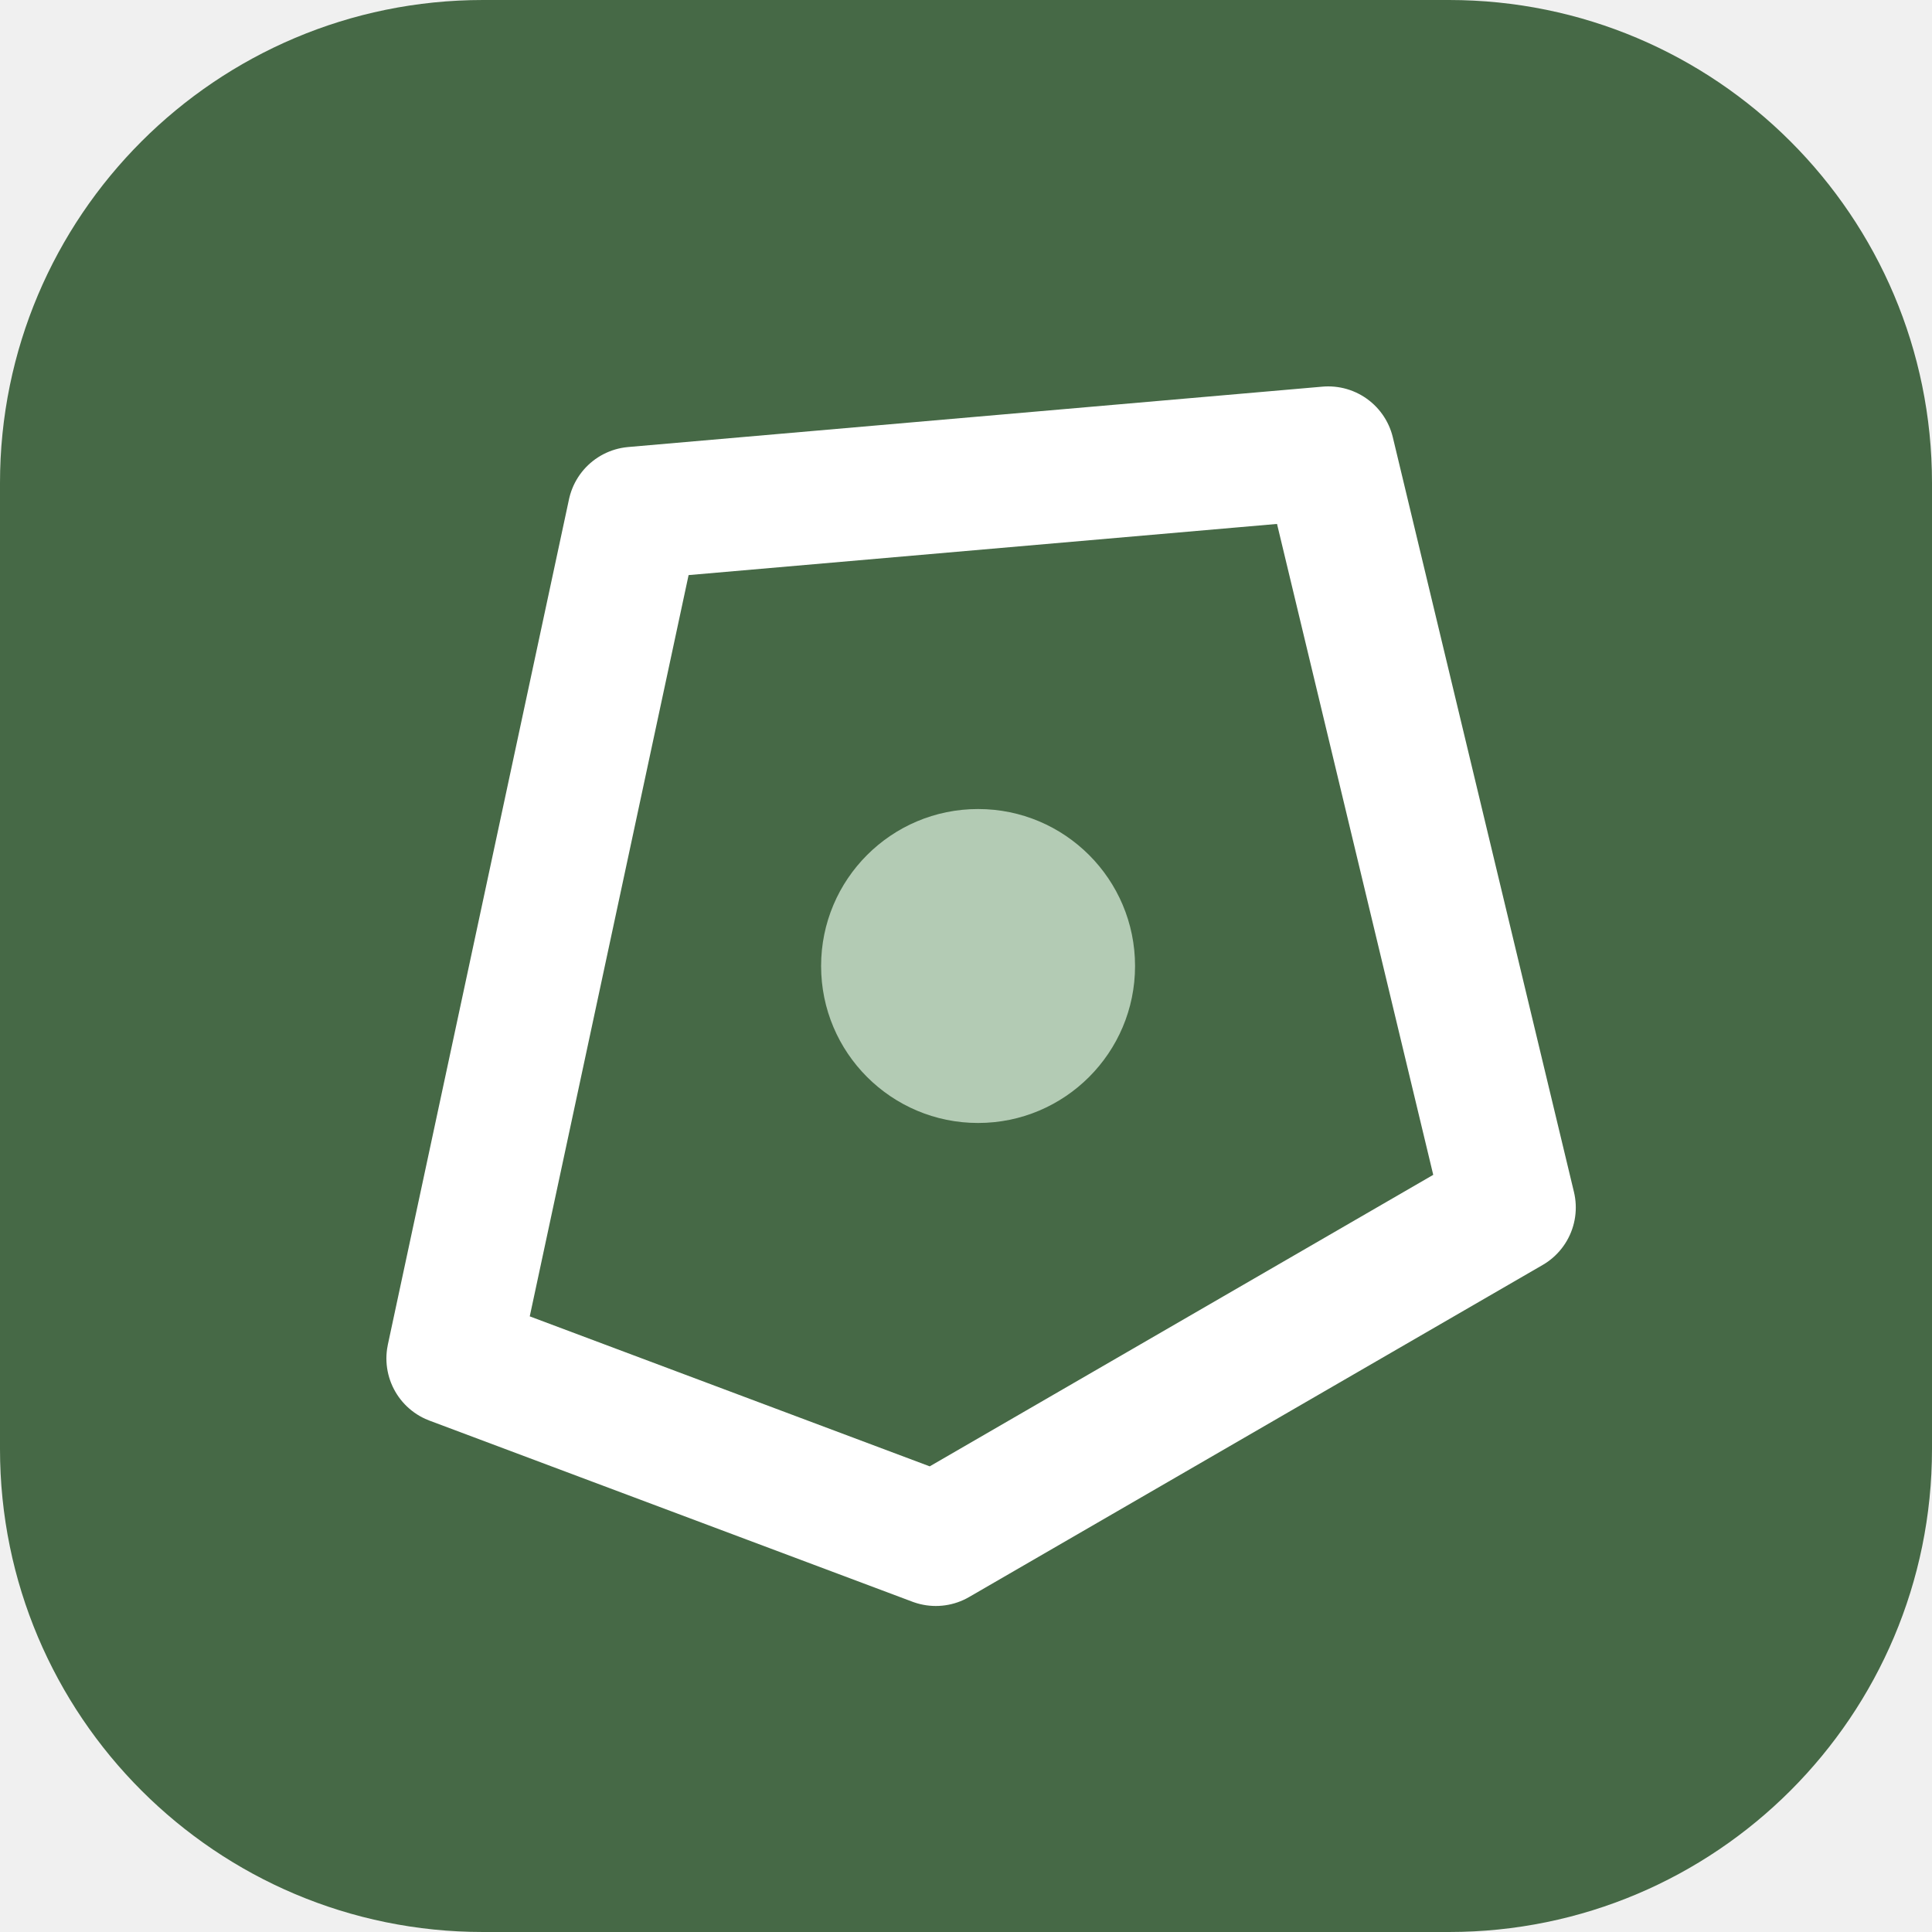
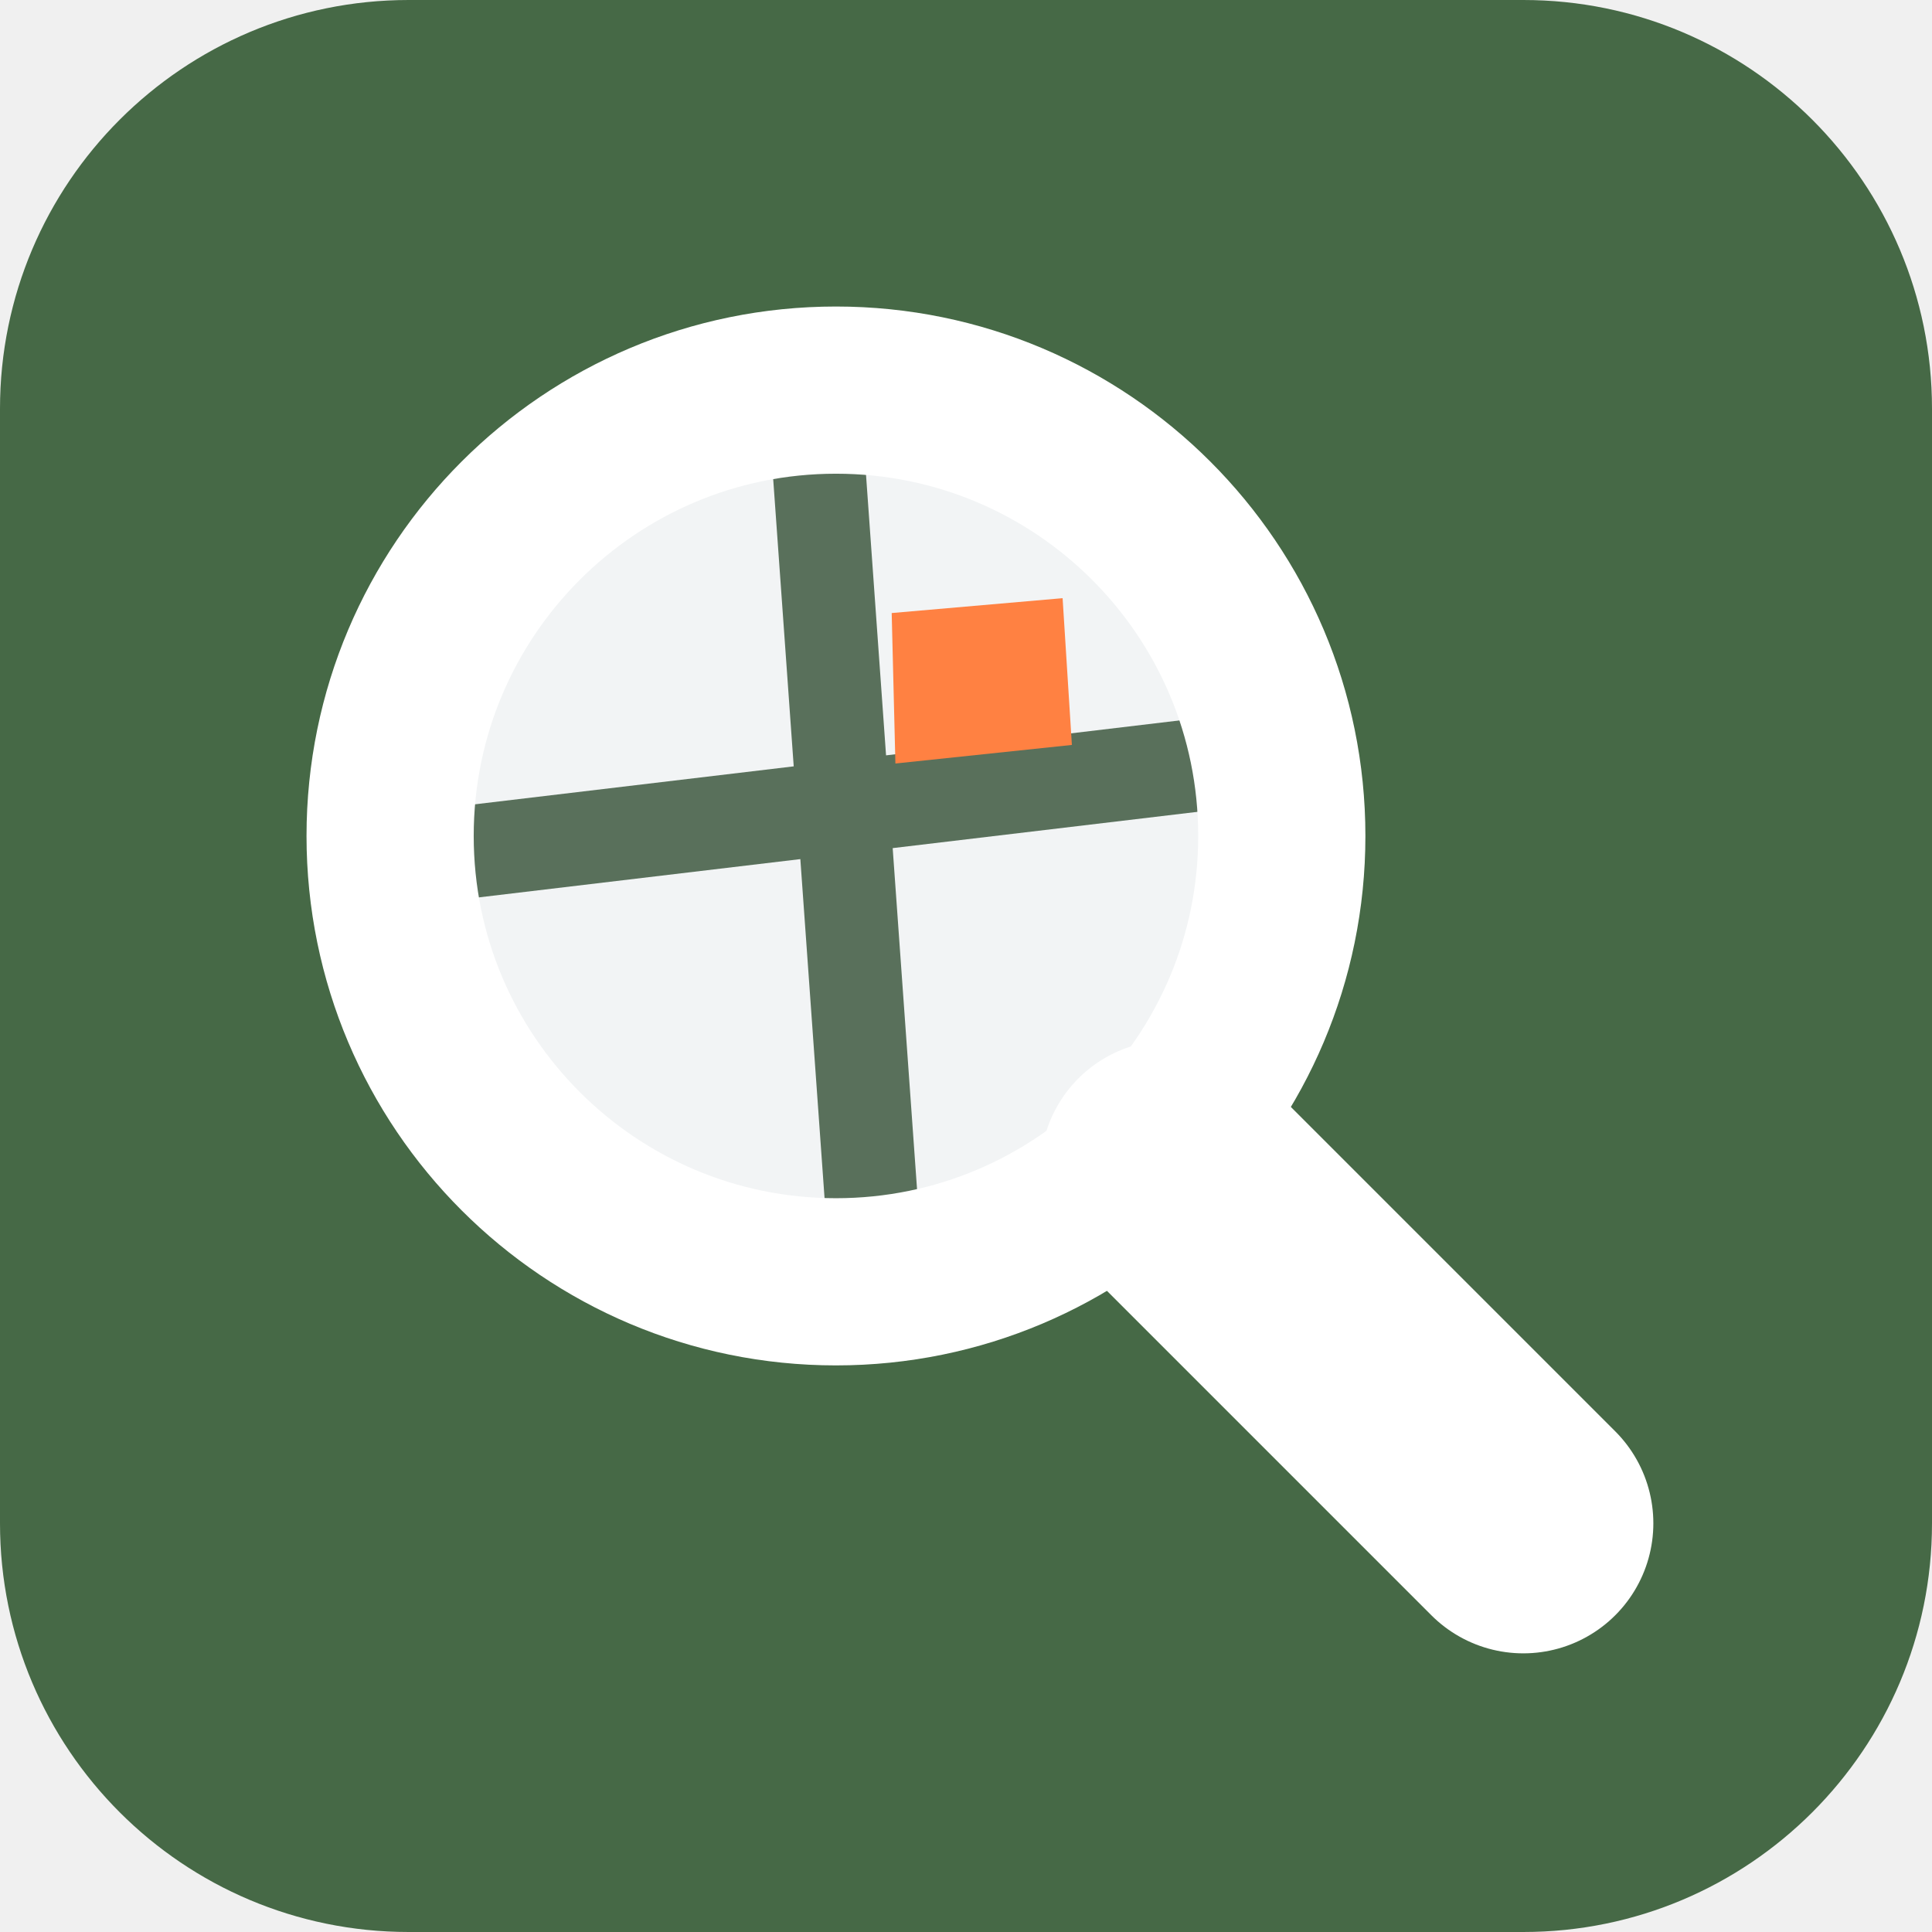
- <svg xmlns="http://www.w3.org/2000/svg" viewBox="0 0 32 32">
-   <rect width="32" height="32" rx="8" fill="#466946" />
-   <path d="M7.5 22.5 10.5 8.5 22 7.5 25 20 15.5 25.5Z" fill="none" stroke="#fff" stroke-width="2.2" stroke-linejoin="round" />
-   <circle cx="16.2" cy="16" r="2.6" fill="#b3cbb4" />
+ <svg xmlns="http://www.w3.org/2000/svg" viewBox="0 0 104 104">
+   <rect width="104" height="104" rx="22" fill="#466946" />
+   <circle cx="45" cy="45" r="21" fill="#f2f4f5" />
+   <path d="M24 46 66 41M44 24 47 66" stroke="#59705b" stroke-width="5" />
+   <path d="M48 33 57.2 32.2 57.7 40.1 48.2 41.1Z" fill="#FF8142" />
+   <circle cx="45" cy="45" r="24" fill="none" stroke="#fff" stroke-width="9" />
+   <path d="M63 63 82 82" stroke="#fff" stroke-width="14" stroke-linecap="round" />
</svg>
